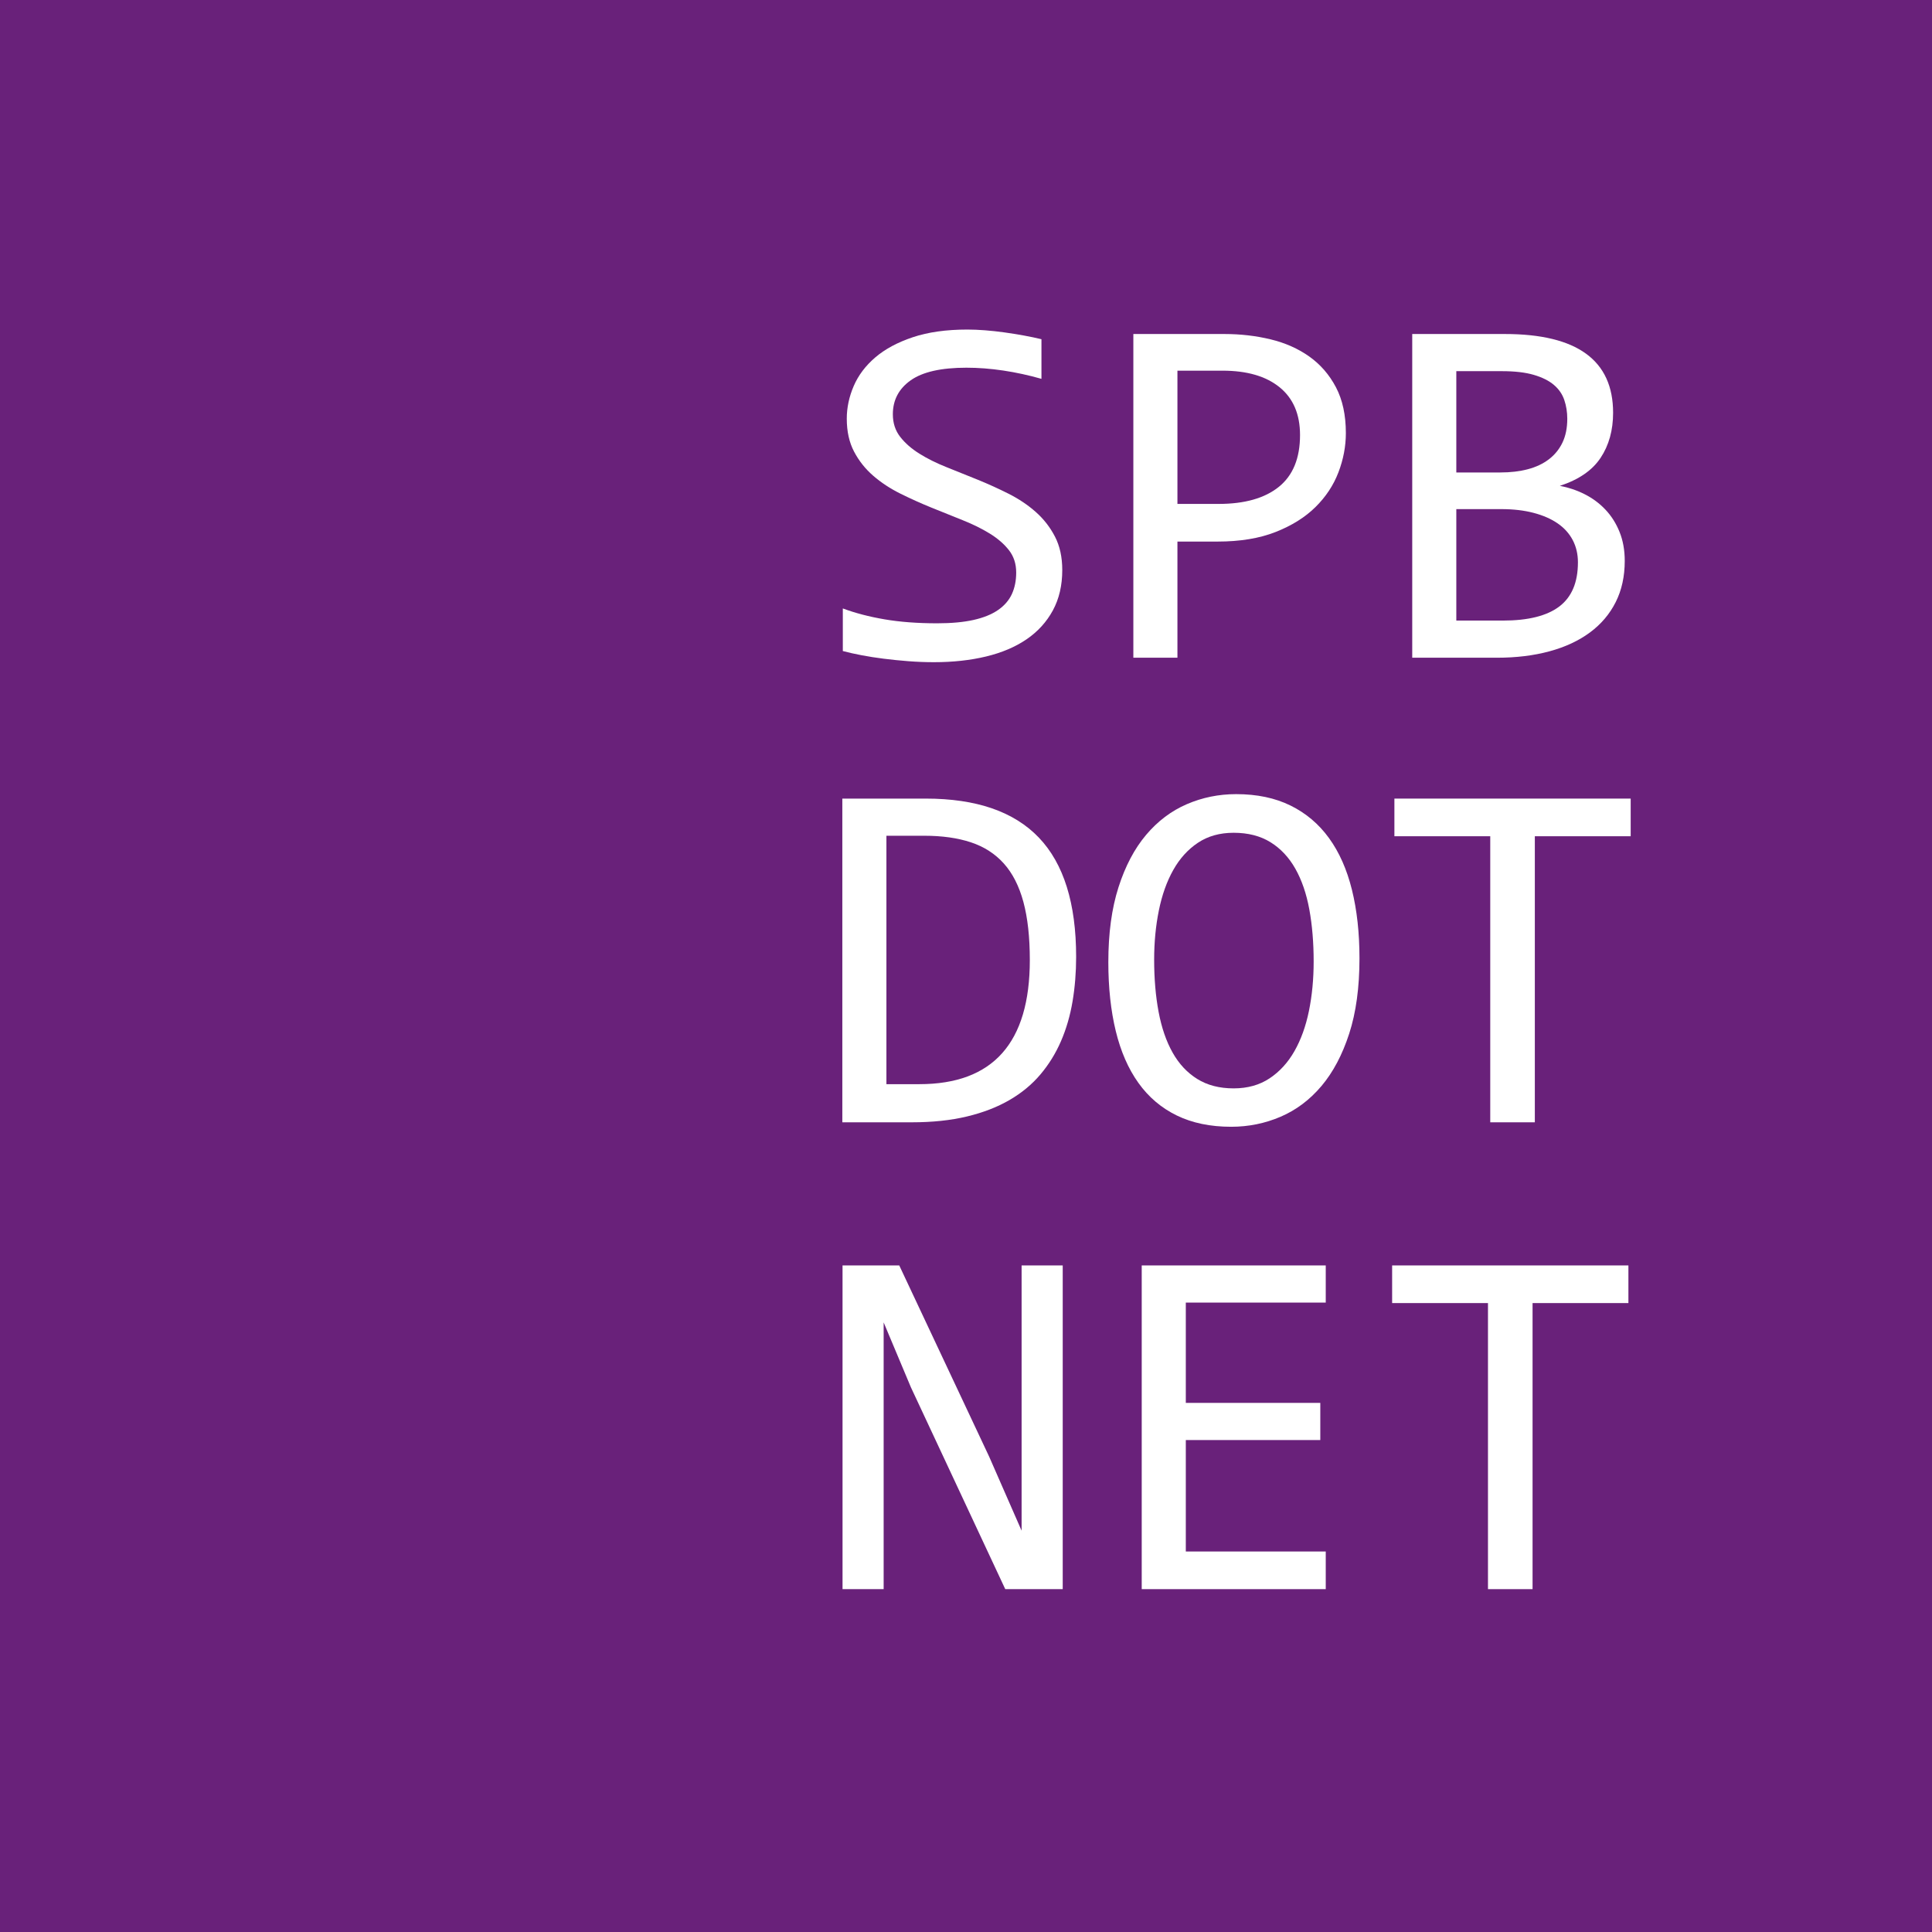
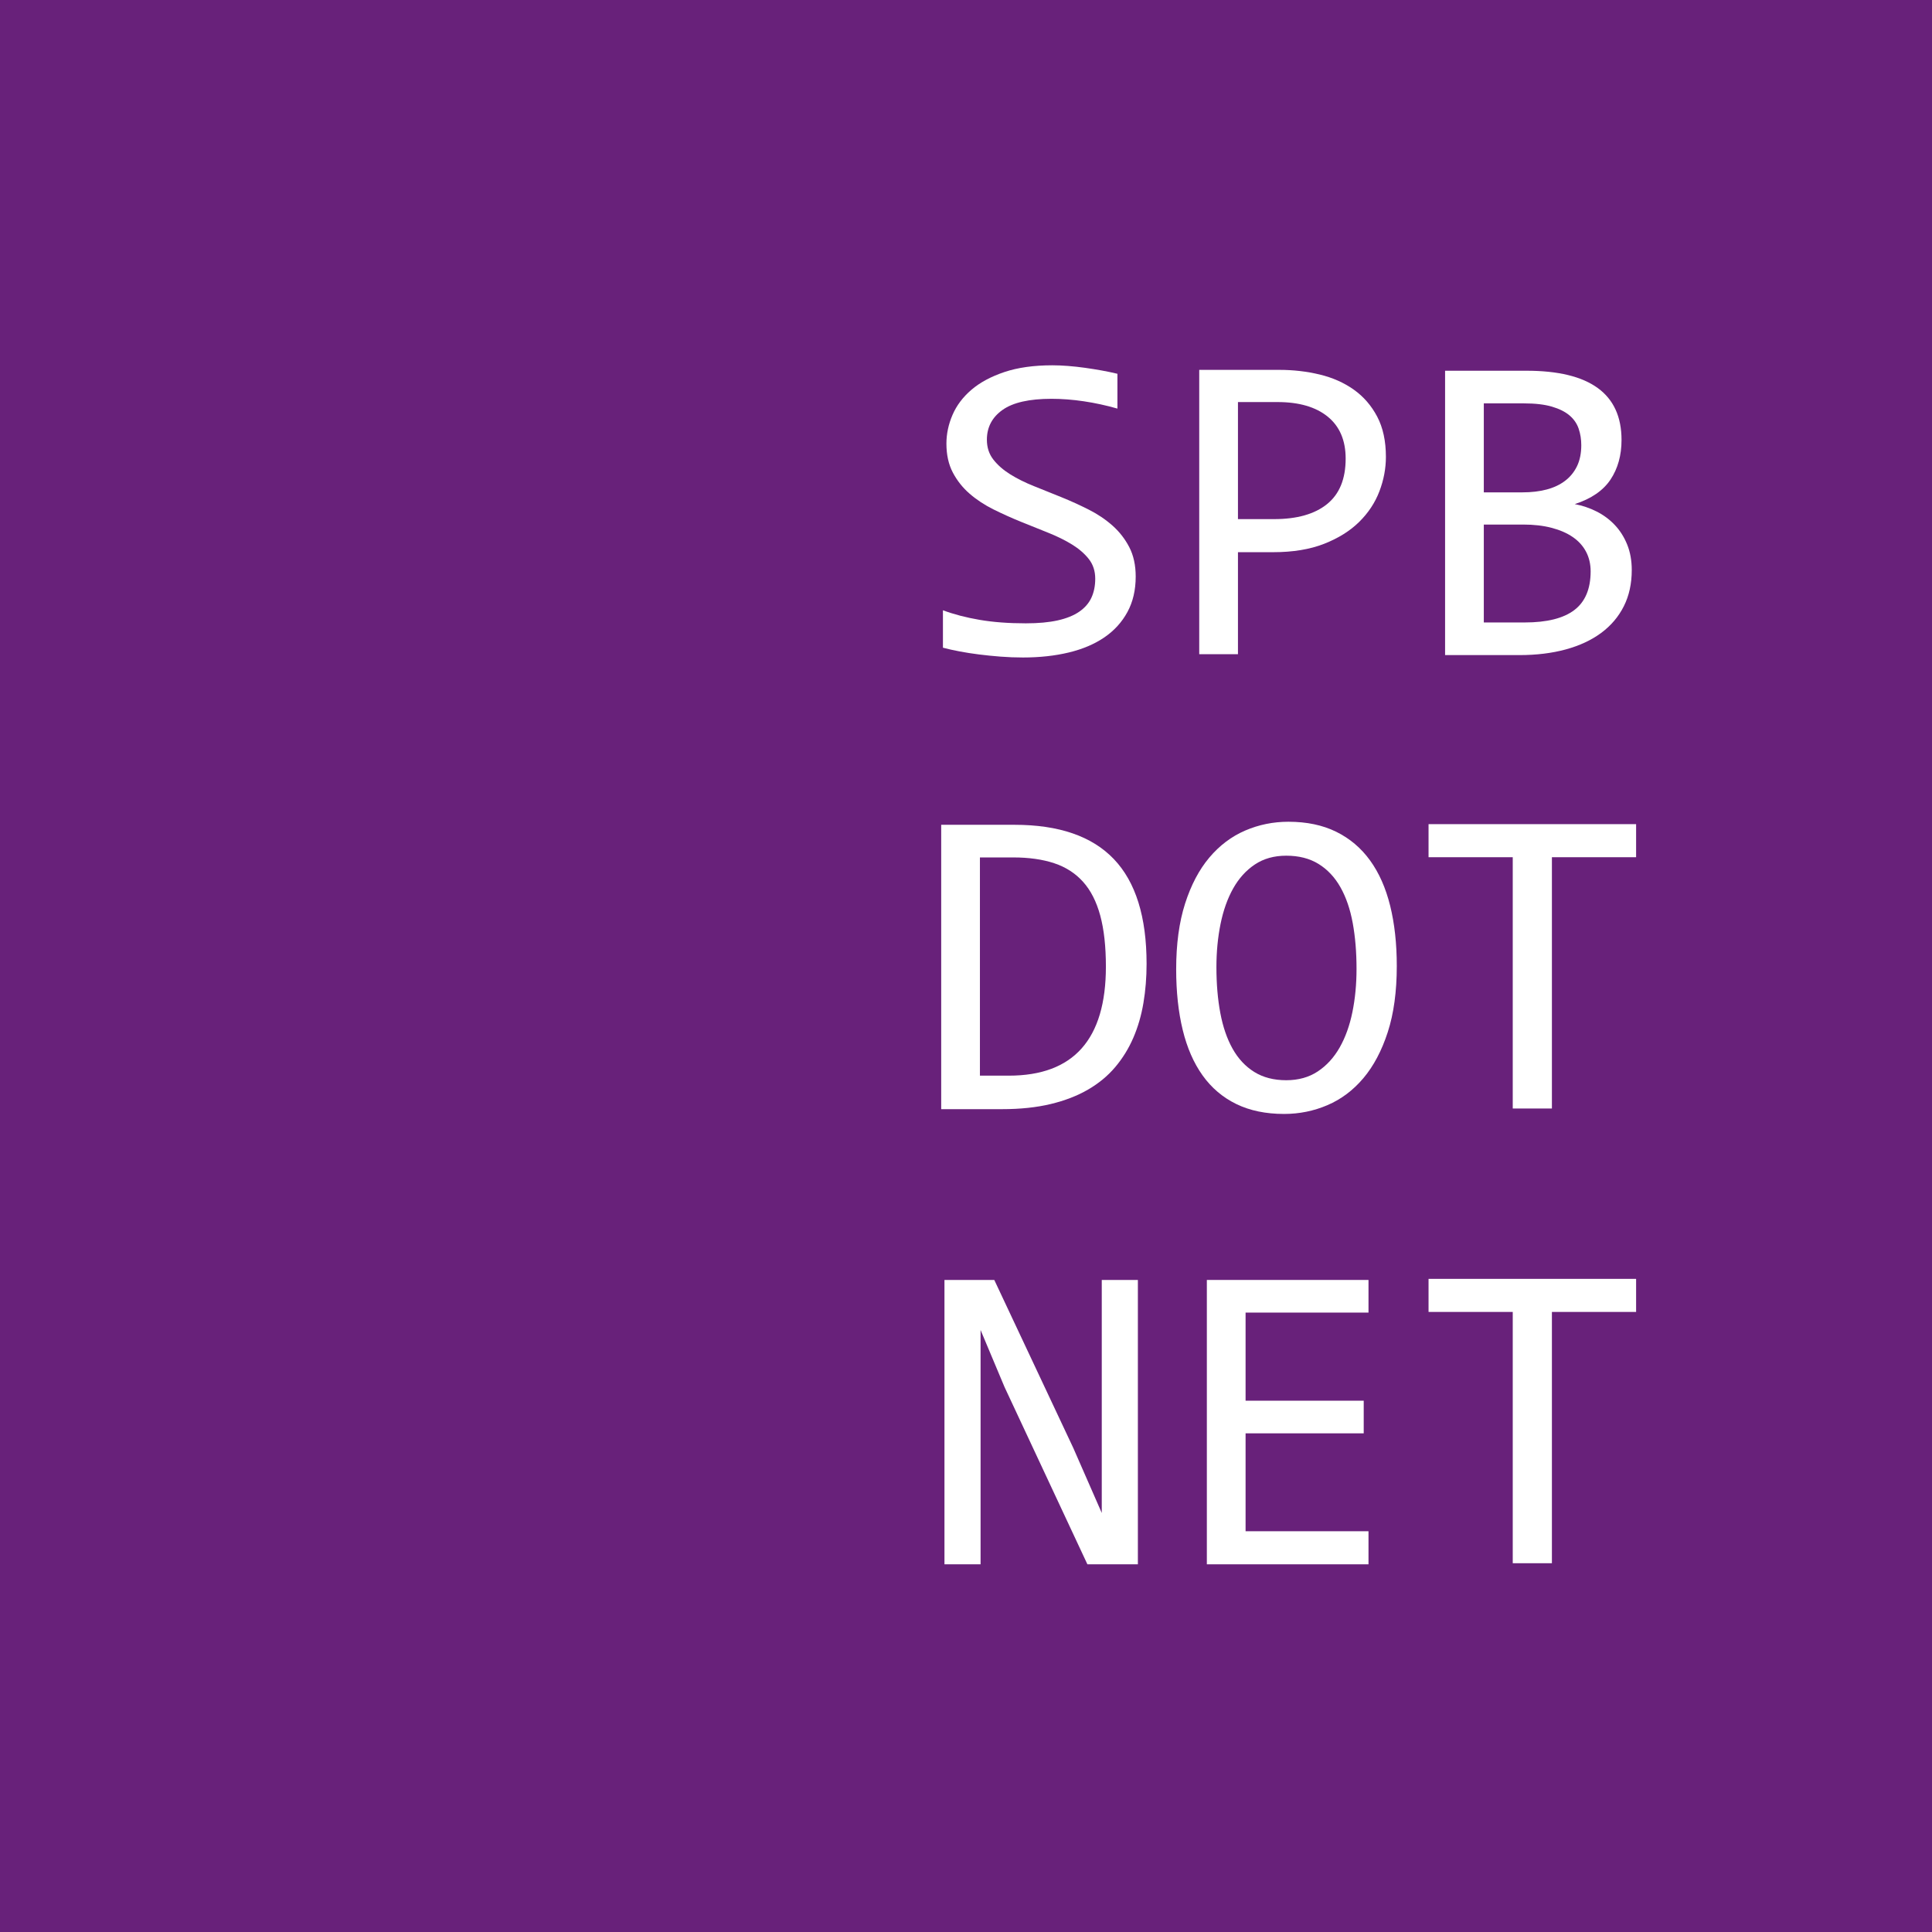
- <svg xmlns="http://www.w3.org/2000/svg" version="1.1" id="Слой_1" x="0px" y="0px" width="850.39px" height="850.39px" viewBox="0 0 850.39 850.39" enable-background="new 0 0 850.39 850.39" xml:space="preserve">
-   <rect fill="#69217A" width="850.39" height="850.39" />
-   <g>
-     <path fill="#FFFFFF" d="M467.567,250.913c0,6.759-1.382,12.684-4.144,17.77c-2.763,5.088-6.614,9.321-11.555,12.7   c-4.944,3.38-10.885,5.906-17.824,7.577c-6.942,1.671-14.593,2.508-22.949,2.508c-3.779,0-7.54-0.146-11.283-0.436   c-3.744-0.292-7.341-0.654-10.792-1.09c-3.453-0.436-6.705-0.944-9.757-1.526c-3.053-0.581-5.816-1.199-8.286-1.854v-18.75   c5.451,2.035,11.573,3.635,18.37,4.796c6.795,1.164,14.517,1.745,23.165,1.745c6.251,0,11.574-0.491,15.972-1.472   c4.396-0.981,7.994-2.435,10.793-4.361c2.796-1.925,4.832-4.269,6.105-7.032c1.271-2.761,1.907-5.922,1.907-9.485   c0-3.851-1.073-7.14-3.216-9.866c-2.145-2.726-4.96-5.159-8.449-7.304c-3.488-2.143-7.468-4.105-11.938-5.887   c-4.47-1.78-9.031-3.614-13.681-5.505c-4.652-1.889-9.213-3.942-13.682-6.16c-4.47-2.216-8.45-4.832-11.938-7.849   c-3.489-3.015-6.307-6.558-8.449-10.629c-2.146-4.069-3.217-8.901-3.217-14.499c0-4.869,1.018-9.665,3.053-14.391   c2.034-4.723,5.195-8.92,9.484-12.591c4.287-3.669,9.793-6.631,16.518-8.885c6.721-2.252,14.733-3.38,24.038-3.38   c2.397,0,4.995,0.109,7.794,0.327c2.798,0.218,5.632,0.528,8.504,0.927c2.87,0.401,5.704,0.855,8.503,1.363   c2.796,0.509,5.396,1.054,7.794,1.635v17.443c-5.598-1.598-11.192-2.816-16.788-3.652c-5.598-0.835-11.011-1.254-16.243-1.254   c-11.12,0-19.297,1.854-24.529,5.56c-5.232,3.707-7.85,8.686-7.85,14.936c0,3.853,1.072,7.16,3.216,9.92   c2.144,2.763,4.962,5.233,8.449,7.414c3.489,2.18,7.468,4.161,11.938,5.941c4.47,1.781,9.03,3.617,13.682,5.505   c4.65,1.892,9.212,3.962,13.683,6.214c4.47,2.253,8.448,4.924,11.938,8.013c3.487,3.09,6.304,6.705,8.448,10.847   C466.495,240.338,467.567,245.244,467.567,250.913z" />
-     <path fill="#FFFFFF" d="M592.393,190.626c0,5.816-1.091,11.575-3.271,17.279c-2.18,5.707-5.561,10.812-10.139,15.317   c-4.578,4.507-10.43,8.16-17.552,10.957c-7.123,2.799-15.626,4.197-25.51,4.197h-17.66v51.129h-19.405V147.02h40.118   c7.049,0,13.807,0.782,20.277,2.344c6.468,1.563,12.154,4.088,17.061,7.577c4.906,3.488,8.813,7.996,11.719,13.518   C590.937,175.982,592.393,182.706,592.393,190.626z M572.223,191.499c0-9.158-2.997-16.171-8.993-21.041   c-5.995-4.869-14.373-7.304-25.129-7.304h-19.84v58.651h18.096c11.482,0,20.332-2.507,26.547-7.521   C569.117,209.269,572.223,201.674,572.223,191.499z" />
-     <path fill="#FFFFFF" d="M715.146,246.879c0,6.833-1.328,12.883-3.98,18.151c-2.653,5.271-6.432,9.722-11.338,13.354   c-4.904,3.635-10.83,6.396-17.77,8.286c-6.94,1.891-14.662,2.834-23.166,2.834h-37.283V147.02h40.772   c31.76,0,47.641,11.556,47.641,34.667c0,7.704-1.837,14.318-5.506,19.841c-3.67,5.524-9.648,9.631-17.934,12.319   c3.852,0.728,7.504,1.962,10.957,3.707c3.45,1.744,6.486,3.998,9.103,6.759c2.616,2.762,4.688,6.033,6.214,9.811   C714.381,237.904,715.146,242.155,715.146,246.879z M689.854,184.303c0-2.906-0.437-5.65-1.31-8.231   c-0.871-2.579-2.397-4.796-4.578-6.65c-2.18-1.853-5.124-3.325-8.83-4.415c-3.707-1.09-8.395-1.635-14.063-1.635h-20.059v44.588   h19.405c4.432,0,8.448-0.472,12.046-1.417c3.597-0.944,6.686-2.399,9.267-4.361c2.579-1.962,4.578-4.416,5.995-7.358   C689.144,191.88,689.854,188.375,689.854,184.303z M694.541,247.533c0-3.633-0.764-6.904-2.29-9.812   c-1.526-2.906-3.744-5.359-6.649-7.358c-2.909-1.999-6.451-3.543-10.63-4.633c-4.18-1.091-8.885-1.635-14.118-1.635h-19.84v49.058   h20.494c11.12,0,19.405-2.072,24.856-6.214C691.815,262.796,694.541,256.328,694.541,247.533z" />
-   </g>
-   <g>
-     <path fill="#FFFFFF" d="M473.673,421.172c0,6.833-0.528,13.373-1.582,19.623c-1.054,6.252-2.744,12.065-5.068,17.443   c-2.328,5.379-5.342,10.267-9.049,14.662c-3.706,4.398-8.25,8.16-13.627,11.284c-5.379,3.126-11.629,5.543-18.751,7.25   c-7.124,1.708-15.228,2.562-24.311,2.562H370.76V351.51h36.738c22.24,0,38.827,5.723,49.768,17.17   C468.203,380.128,473.673,397.625,473.673,421.172z M453.286,422.59c0-10.102-0.946-18.642-2.834-25.619   c-1.892-6.977-4.762-12.608-8.613-16.898c-3.853-4.288-8.686-7.394-14.499-9.321c-5.815-1.925-12.646-2.889-20.496-2.889h-16.679   v109.344h14.499C437.078,477.207,453.286,459.001,453.286,422.59z" />
-     <path fill="#FFFFFF" d="M598.388,421.827c0,12.792-1.509,23.839-4.524,33.14c-3.018,9.306-7.087,16.991-12.21,23.058   c-5.124,6.07-11.119,10.575-17.987,13.519c-6.868,2.944-14.118,4.415-21.75,4.415c-9.156,0-17.133-1.653-23.929-4.96   c-6.797-3.307-12.427-8.085-16.897-14.336c-4.47-6.249-7.795-13.862-9.976-22.839c-2.18-8.976-3.271-19.095-3.271-30.361   c0-12.646,1.489-23.619,4.47-32.923c2.98-9.303,7.031-16.989,12.156-23.058c5.124-6.067,11.101-10.574,17.933-13.518   c6.831-2.943,14.063-4.416,21.695-4.416c9.156,0,17.132,1.673,23.929,5.015c6.795,3.344,12.445,8.122,16.952,14.336   c4.505,6.213,7.866,13.791,10.084,22.73C597.279,400.568,598.388,410.636,598.388,421.827z M578.22,423.244   c0-8.357-0.638-16.007-1.908-22.948c-1.271-6.939-3.324-12.918-6.159-17.933c-2.834-5.015-6.486-8.902-10.956-11.666   c-4.47-2.761-9.866-4.143-16.189-4.143c-6.105,0-11.355,1.472-15.753,4.415c-4.398,2.944-8.013,6.941-10.847,11.993   c-2.835,5.052-4.943,10.974-6.323,17.77c-1.382,6.796-2.072,14.009-2.072,21.64c0,8.431,0.654,16.117,1.964,23.056   c1.307,6.942,3.359,12.902,6.158,17.88c2.798,4.979,6.414,8.85,10.847,11.609c4.434,2.764,9.774,4.144,16.026,4.144   c6.105,0,11.374-1.472,15.808-4.415c4.432-2.944,8.084-6.939,10.957-11.992c2.87-5.051,4.995-10.956,6.377-17.715   C577.528,438.179,578.22,430.948,578.22,423.244z" />
-     <path fill="#FFFFFF" d="M717.762,368.081h-42.189v125.915h-19.623V368.081H613.76V351.51h104.002V368.081z" />
-   </g>
-   <g>
-     <path fill="#FFFFFF" d="M467.767,699.479h-25.292l-41.535-88.849l-11.993-28.563v71.843v45.568h-18.096V556.994h24.964   l39.573,84.161l14.281,32.595v-76.312v-40.444h18.098V699.479z" />
-     <path fill="#FFFFFF" d="M583.542,699.479h-81V556.994h81v16.353h-61.595v44.151h59.196v16.353h-59.196v49.058h61.595V699.479z" />
-     <path fill="#FFFFFF" d="M716.762,573.563h-42.189v125.915h-19.623V573.563H612.76v-16.569h104.002V573.563z" />
+ <svg xmlns="http://www.w3.org/2000/svg" width="888" height="888" version="1.1">
+   <rect id="bg" x="0" y="0" width="888" height="888" fill="#68217a" />
+   <g id="tx" fill="white">
+     <path d="m522 265q0 9.3-3.8 16.3t-10.6 11.65-16.35 6.95-21.05 2.3q-5.2 0-10.35-0.4t-9.9-1-8.95-1.4-7.6-1.7v-17.2q7.5 2.8 16.85 4.4t21.25 1.6q8.6 0 14.65-1.35t9.9-4 5.6-6.45 1.75-8.7q0-5.3-2.95-9.05t-7.75-6.7-10.95-5.4-12.55-5.05-12.55-5.65-10.95-7.2-7.75-9.75-2.95-13.3q0-6.7 2.8-13.2t8.7-11.55 15.15-8.15 22.05-3.1q3.3 0 7.15 0.3t7.8 0.85 7.8 1.25 7.15 1.5v16q-7.7-2.2-15.4-3.35t-14.9-1.15q-15.3 0-22.5 5.1t-7.2 13.7q0 5.3 2.95 9.1t7.75 6.8 10.95 5.45 12.55 5.05 12.55 5.7 10.95 7.35 7.75 9.95 2.95 13.5z" />
+     <path d="m637 210q0 8-3 15.85t-9.3 14.05-16.1 10.05-23.4 3.85h-16.2v46.9h-17.8v-130.7h36.8q9.7 0 18.6 2.15t15.65 6.95 10.75 12.4 4 18.5zm-18.5 0.8q0-12.6-8.25-19.3t-23.05-6.7h-18.2v53.8h16.6q15.8 0 24.35-6.9t8.55-20.9z" />
+     <path d="m750 262q0 9.4-3.65 16.65t-10.4 12.25-16.3 7.6-21.25 2.6h-34.2v-130.7h37.4q43.7 0 43.7 31.8 0 10.6-5.05 18.2t-16.45 11.3q5.3 1 10.05 3.4t8.35 6.2 5.7 9 2.1 11.7zm-23.2-57.4q0-4-1.2-7.55t-4.2-6.1-8.1-4.05-12.9-1.5h-18.4v40.9h17.8q6.1 0 11.05-1.3t8.5-4 5.5-6.75 1.95-9.65zm4.3 58q0-5-2.1-9t-6.1-6.75-9.75-4.25-12.95-1.5h-18.2v45h18.8q15.3 0 22.8-5.7t7.5-17.8z" />
+     <path d="m527 443q0 9.4-1.45 18t-4.65 16-8.3 13.45-12.5 10.35-17.2 6.65-22.3 2.35h-28v-130.7h33.7q30.6 0 45.65 15.75t15.05 48.15zm-18.7 1.3q0-13.9-2.6-23.5t-7.9-15.5-13.3-8.55-18.8-2.65h-15.3v100.3h13.3q44.6 0 44.6-50.1z" />
+     <path d="m642 444q0 17.6-4.15 30.4t-11.2 21.15-16.5 12.4-19.95 4.05q-12.6 0-21.95-4.55t-15.5-13.15-9.15-20.95-3-27.85q0-17.4 4.1-30.2t11.15-21.15 16.45-12.4 19.9-4.05q12.6 0 21.95 4.6t15.55 13.15 9.25 20.85 3.05 27.7zm-18.5 1.3q0-11.5-1.75-21.05t-5.65-16.45-10.05-10.7-14.85-3.8q-8.4 0-14.45 4.05t-9.95 11-5.8 16.3-1.9 19.85q0 11.6 1.8 21.15t5.65 16.4 9.95 10.65 14.7 3.8q8.4 0 14.5-4.05t10.05-11 5.85-16.25 1.9-19.9z" />
+     <path d="m752 394h-38.7v115.5h-18v-115.5h-38.7v-15.2h95.4z" />
+     <path d="m523 719h-23.2l-38.1-81.5-11-26.2v107.7h-16.6v-130.7h22.9l36.3 77.2 13.1 29.9v-107.1h16.6z" />
+     <path d="m629 719h-74.3v-130.7h74.3v15h-56.5v40.5h54.3v15h-54.3v45h56.5z" />
+     <path d="m752 603h-38.7v115.5h-18v-115.5h-38.7v-15.2h95.4z" />
  </g>
</svg>
